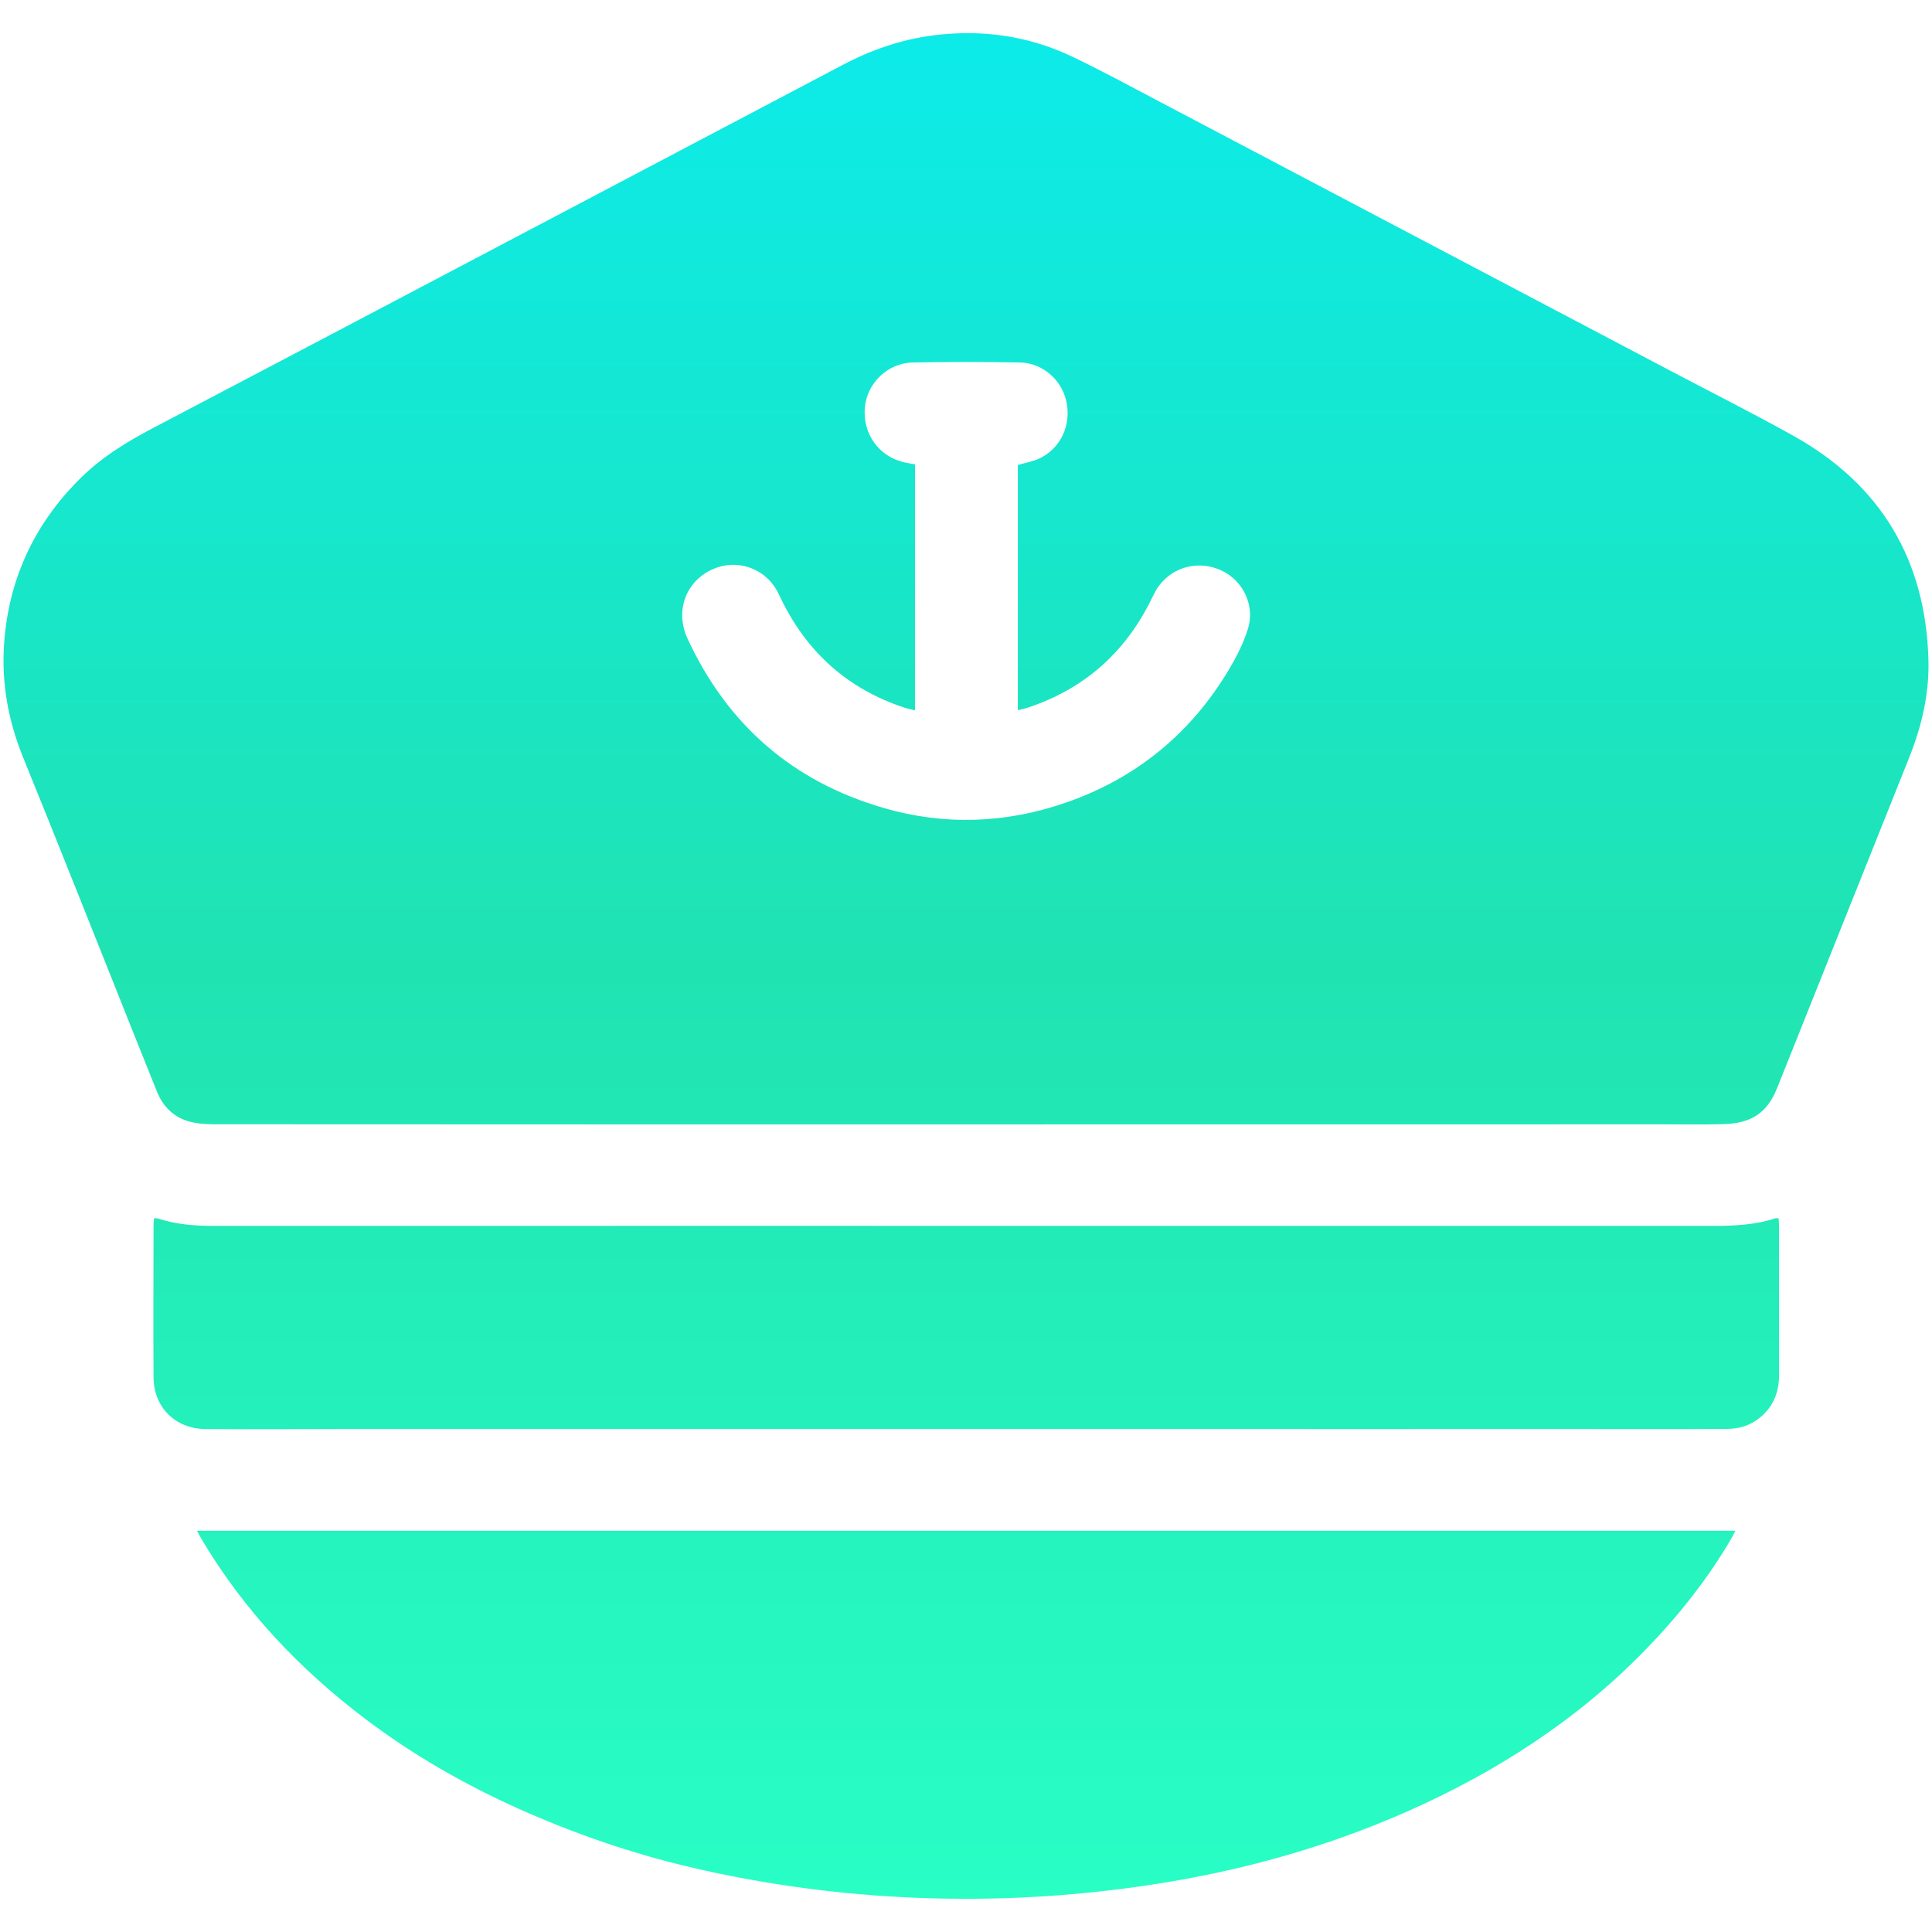
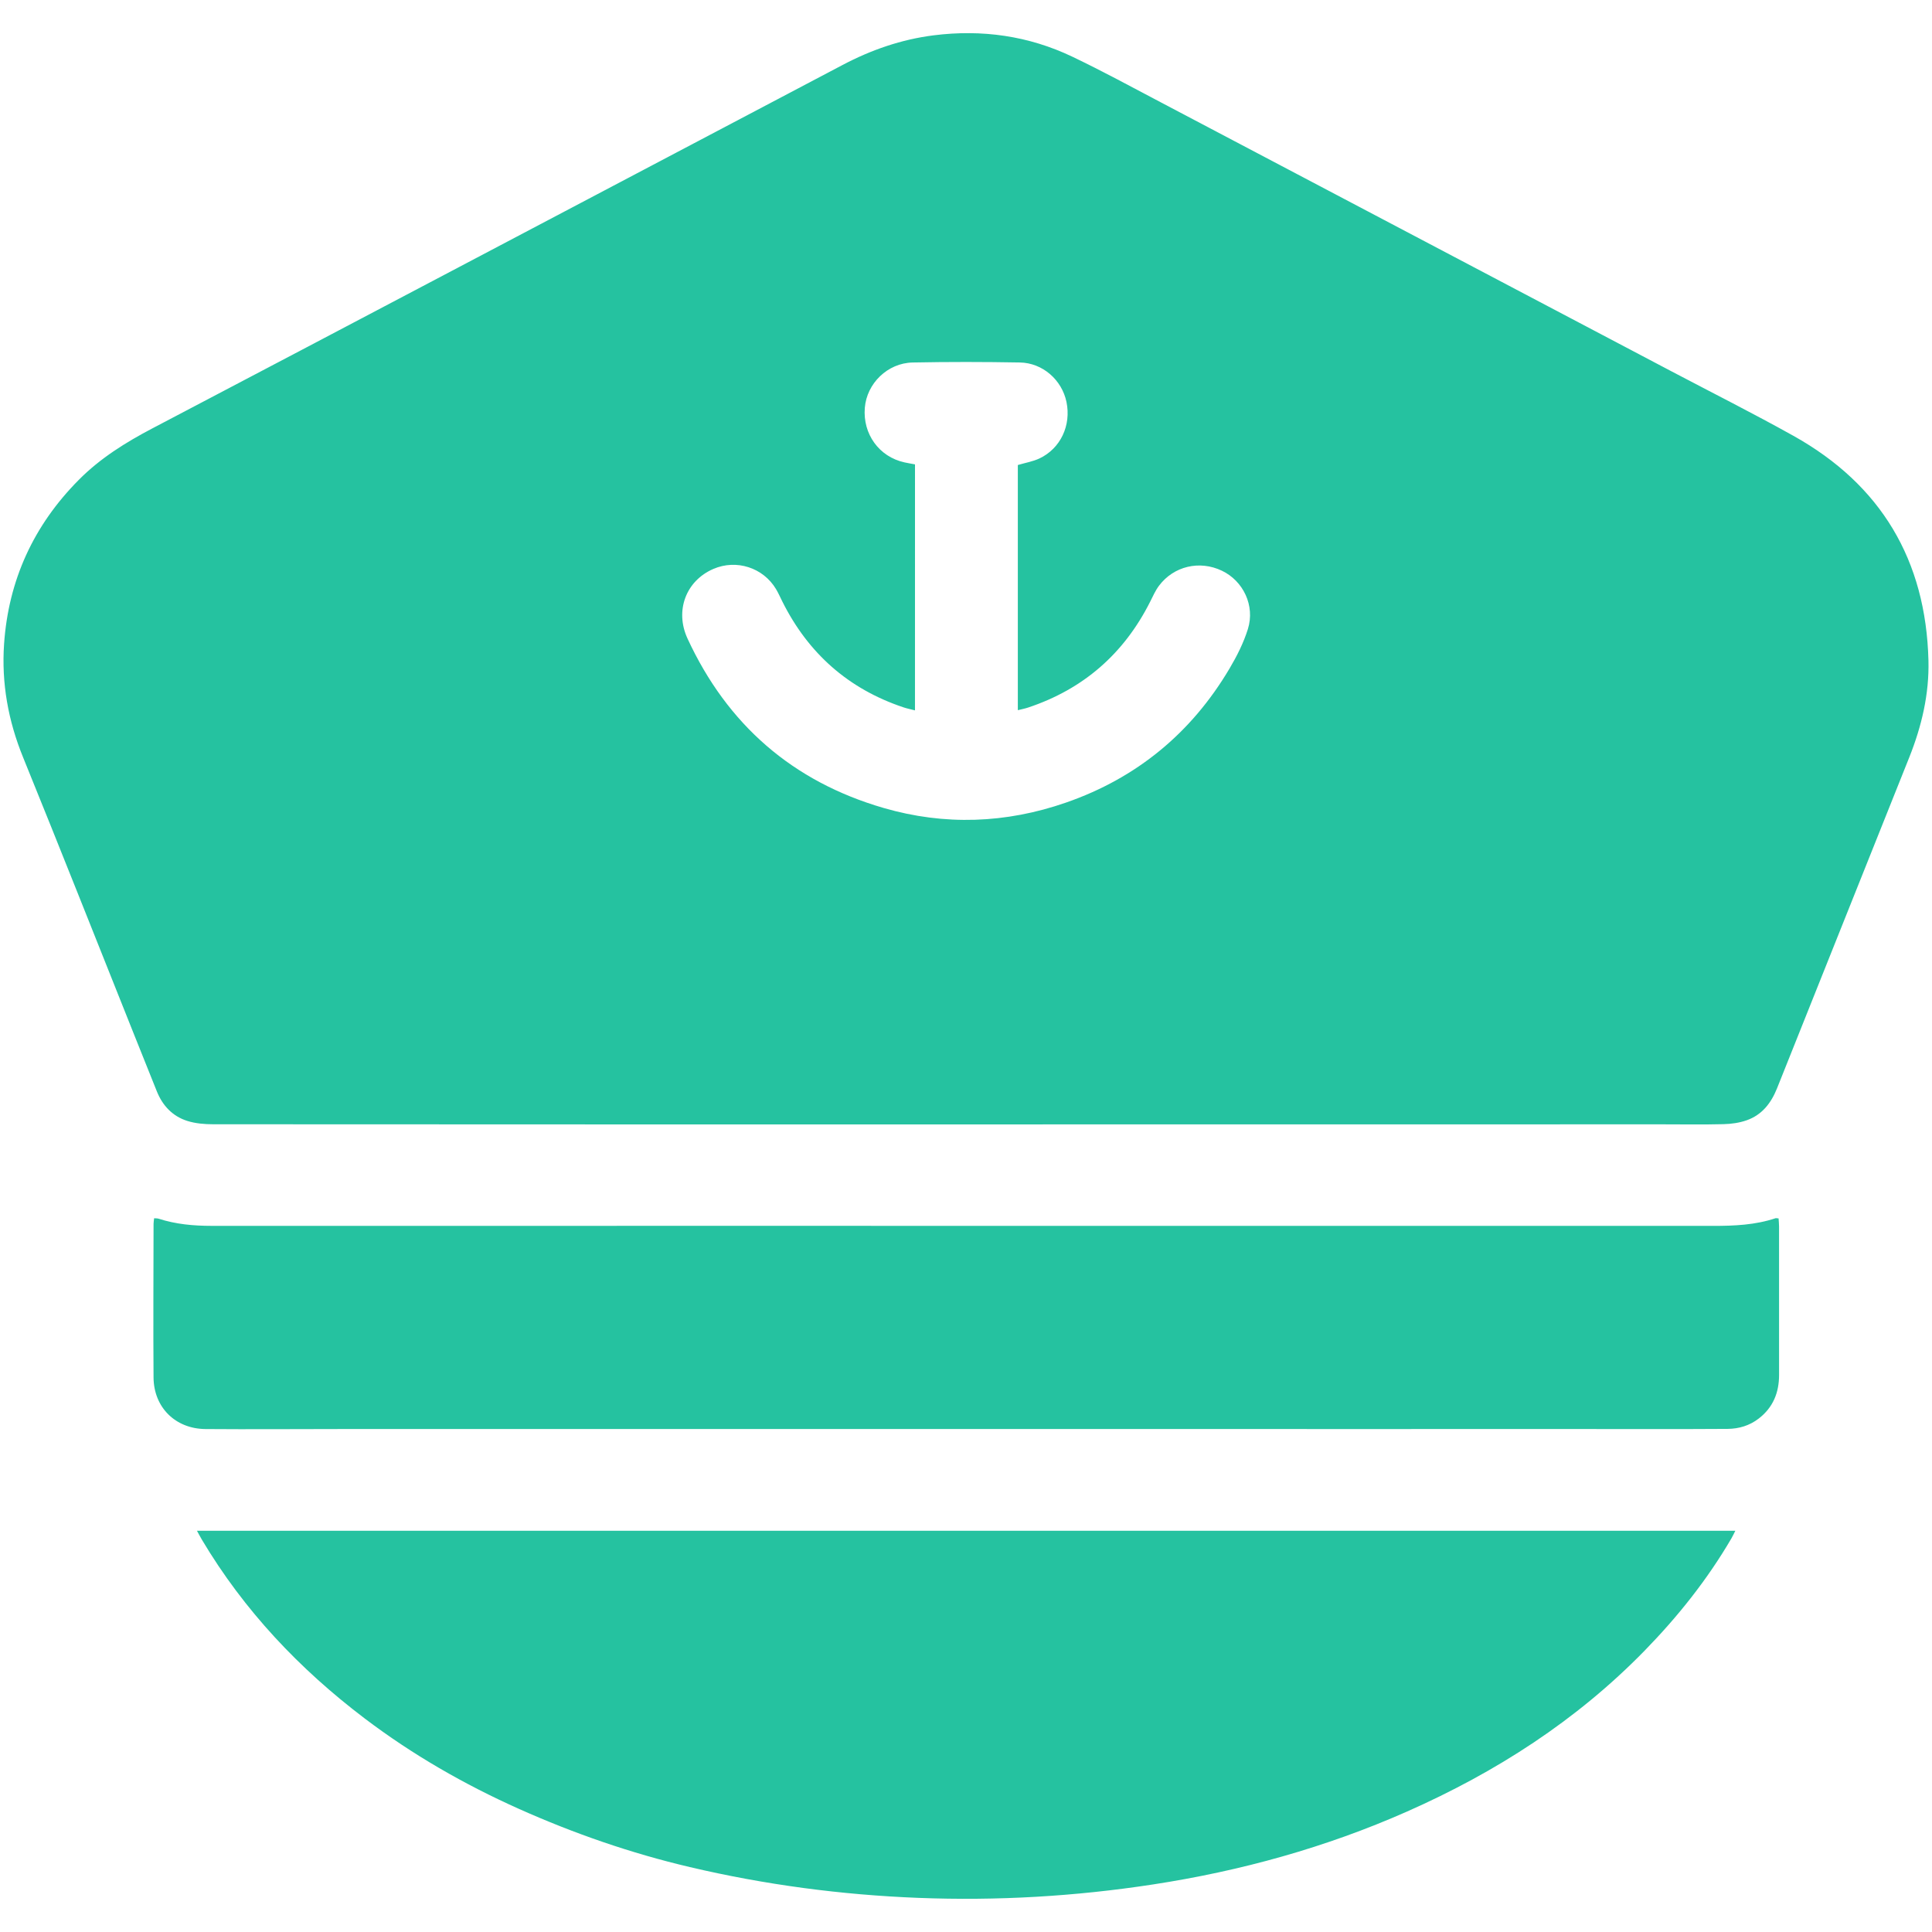
- <svg xmlns="http://www.w3.org/2000/svg" enable-background="new 0 0 1100 1100" viewBox="0 0 1100 1100">
-   <linearGradient id="a" gradientUnits="userSpaceOnUse" x1="550" x2="550" y1="0" y2="1100">
-     <stop offset="0" stop-color="#0cebeb" />
-     <stop offset=".5" stop-color="#20e3b2" />
-     <stop offset="1" stop-color="#29ffc6" />
-   </linearGradient>
-   <clipPath id="b">
-     <path d="m549.85 640.19c-142.82 0-285.64.02-428.46-.08-4.93 0-10.09-.43-14.75-1.9-8.37-2.64-14.06-8.66-17.35-16.85-4.34-10.82-8.68-21.65-13.01-32.48-21.02-52.6-41.83-105.29-63.17-157.76-8.46-20.81-12.32-42.18-10.79-64.46 2.5-36.38 16.82-67.52 42.52-93.43 12.23-12.34 26.73-21.36 42.01-29.38 58.29-30.57 116.51-61.25 174.75-91.92 72.68-38.27 145.36-76.55 218.02-114.88 16.37-8.64 33.59-14.62 51.98-16.94 27.45-3.45 53.95.24 78.94 12.17 17.13 8.18 33.83 17.27 50.64 26.12 96.87 50.99 193.72 102.03 290.57 153.06 23.14 12.19 46.54 23.94 69.37 36.69 49.93 27.88 75.42 70.88 76.86 127.93.48 19.05-3.86 37.41-10.9 55.07-25.06 62.83-50.24 125.61-75.29 188.44-3.38 8.48-8.59 15.18-17.29 18.25-4.15 1.47-8.76 2.1-13.19 2.21-11.49.3-23 .1-34.49.1-132.33.04-264.65.04-396.97.04zm-28.9-235.73c-2.54-.66-4.63-1.08-6.63-1.75-31.3-10.49-54.11-30.7-68.85-60.15-1.19-2.38-2.26-4.84-3.62-7.13-7.32-12.28-22.61-17.17-35.72-11.49-15.61 6.76-22.02 23.8-14.67 39.67 22.66 48.97 59.81 81.37 111.65 96.42 34.8 10.1 69.62 8.8 103.77-3.05 40.26-13.97 71.38-39.59 93.12-76.27 4.22-7.11 8.05-14.7 10.5-22.56 4.15-13.32-2.64-27.4-14.79-33.2-12.71-6.07-27.41-2.66-35.83 8.55-2.07 2.76-3.49 6.04-5.06 9.15-14.91 29.58-38 49.72-69.46 60.2-1.82.61-3.72.96-5.85 1.5 0-47.06 0-93.47 0-139.59 4.39-1.3 8.6-1.99 12.31-3.74 12.04-5.68 18.16-18.85 15.39-32.16-2.62-12.55-13.53-22.24-26.57-22.48-20.32-.36-40.66-.4-60.98.01-14.35.29-26.14 11.92-27.27 25.8-1.22 14.95 8.14 27.87 22.53 31.06 1.93.43 3.88.74 6.04 1.15-.01 46.69-.01 93.07-.01 140.06z" />
-     <path d="m988.03 871.55c-.9 1.76-1.49 3.08-2.22 4.32-13.7 23.45-30.49 44.52-49.41 63.92-38.83 39.81-84.68 69.25-135.34 91.65-46.33 20.48-94.68 33.84-144.67 41.5-44.27 6.79-88.76 9.38-133.54 7.63-43.93-1.72-87.3-7.47-130.07-17.53-33.49-7.87-65.89-19.09-97.32-33.14-31.16-13.94-60.59-30.85-87.79-51.46-37.16-28.15-68.72-61.51-92.68-101.74-.9-1.52-1.71-3.09-2.86-5.16 292.19.01 583.59.01 875.9.01z" />
-     <path d="m1012.65 693.72c.1 1.68.27 3.14.27 4.59.01 28.17.01 56.33.01 84.5 0 10.08-3.4 18.55-11.58 24.85-5.24 4.03-11.22 5.83-17.7 5.89-14.49.13-28.99.09-43.48.09-28.82 0-57.65-.02-86.47-.02-26.15 0-52.31.02-78.46.02-28.82 0-57.65-.02-86.47-.02-26.49 0-52.98 0-79.46 0-28.49 0-56.98 0-85.47 0-26.49 0-52.98 0-79.46 0-28.49 0-56.98 0-85.47 0-26.49 0-52.98 0-79.46 0-28.66 0-57.31 0-85.97.01-25.49.01-50.98.21-76.47.01-17.15-.13-29.46-12.33-29.59-29.39-.21-29.16-.03-58.32.01-87.48 0-.97.2-1.94.33-3.15 1 .09 1.83.02 2.56.26 9.79 3.16 19.86 4.07 30.09 4.07 108.16-.03 216.33-.01 324.49-.01 176.83 0 353.66-.02 530.49.03 12.06 0 23.99-.5 35.55-4.37.29-.09.64.04 1.71.12z" />
-   </clipPath>
-   <path d="m0 0h1100v1100h-1100z" fill="url(#a)" clip-path="url(#b)" />
+ <svg xmlns="http://www.w3.org/2000/svg" viewBox="0 0 1100 1100" fill="#25c2a0">
+   <path d="m549.85 640.19c-142.82 0-285.64.02-428.46-.08-4.93 0-10.09-.43-14.75-1.9-8.37-2.64-14.06-8.66-17.35-16.85-4.34-10.82-8.68-21.65-13.01-32.48-21.02-52.6-41.83-105.29-63.17-157.76-8.46-20.81-12.32-42.18-10.79-64.46 2.5-36.38 16.82-67.52 42.52-93.43 12.23-12.34 26.73-21.36 42.01-29.38 58.29-30.57 116.51-61.25 174.75-91.92 72.68-38.27 145.36-76.55 218.02-114.88 16.37-8.64 33.59-14.62 51.98-16.94 27.45-3.45 53.95.24 78.94 12.17 17.13 8.18 33.83 17.27 50.64 26.12 96.87 50.99 193.72 102.03 290.57 153.06 23.14 12.19 46.54 23.94 69.37 36.69 49.93 27.88 75.42 70.88 76.86 127.93.48 19.05-3.86 37.41-10.9 55.07-25.06 62.83-50.24 125.61-75.29 188.44-3.38 8.48-8.59 15.18-17.29 18.25-4.15 1.47-8.76 2.1-13.19 2.21-11.49.3-23 .1-34.49.1-132.33.04-264.65.04-396.97.04zm-28.9-235.73c-2.54-.66-4.63-1.08-6.63-1.75-31.3-10.49-54.11-30.7-68.85-60.15-1.19-2.38-2.26-4.84-3.62-7.13-7.32-12.28-22.61-17.17-35.72-11.49-15.61 6.76-22.02 23.8-14.67 39.67 22.66 48.97 59.81 81.37 111.65 96.42 34.8 10.1 69.62 8.8 103.77-3.05 40.26-13.97 71.38-39.59 93.12-76.27 4.22-7.11 8.05-14.7 10.5-22.56 4.15-13.32-2.64-27.4-14.79-33.2-12.71-6.07-27.41-2.66-35.83 8.55-2.07 2.76-3.49 6.04-5.06 9.15-14.91 29.58-38 49.72-69.46 60.2-1.82.61-3.72.96-5.85 1.5 0-47.06 0-93.47 0-139.59 4.39-1.3 8.6-1.99 12.31-3.74 12.04-5.68 18.16-18.85 15.39-32.16-2.62-12.55-13.53-22.24-26.57-22.48-20.32-.36-40.66-.4-60.98.01-14.35.29-26.14 11.92-27.27 25.8-1.22 14.95 8.14 27.87 22.53 31.06 1.93.43 3.88.74 6.04 1.15-.01 46.69-.01 93.07-.01 140.06z" />
+   <path d="m988.03 871.55c-.9 1.76-1.49 3.08-2.22 4.32-13.7 23.45-30.49 44.52-49.41 63.92-38.83 39.81-84.68 69.25-135.34 91.65-46.33 20.48-94.68 33.84-144.67 41.5-44.27 6.79-88.76 9.38-133.54 7.63-43.93-1.72-87.3-7.47-130.07-17.53-33.49-7.87-65.89-19.09-97.32-33.14-31.16-13.94-60.59-30.85-87.79-51.46-37.16-28.15-68.72-61.51-92.68-101.74-.9-1.52-1.71-3.09-2.86-5.16 292.19.01 583.59.01 875.9.01z" />
+   <path d="m1012.65 693.72c.1 1.68.27 3.14.27 4.59.01 28.17.01 56.33.01 84.5 0 10.08-3.4 18.55-11.58 24.85-5.24 4.03-11.22 5.83-17.7 5.89-14.49.13-28.99.09-43.48.09-28.82 0-57.65-.02-86.47-.02-26.15 0-52.31.02-78.46.02-28.82 0-57.65-.02-86.47-.02-26.49 0-52.98 0-79.46 0-28.49 0-56.98 0-85.47 0-26.49 0-52.98 0-79.46 0-28.49 0-56.98 0-85.47 0-26.49 0-52.98 0-79.46 0-28.66 0-57.31 0-85.97.01-25.49.01-50.98.21-76.47.01-17.15-.13-29.46-12.33-29.59-29.39-.21-29.16-.03-58.32.01-87.48 0-.97.2-1.94.33-3.15 1 .09 1.83.02 2.56.26 9.79 3.16 19.86 4.07 30.09 4.07 108.16-.03 216.33-.01 324.49-.01 176.83 0 353.66-.02 530.49.03 12.06 0 23.99-.5 35.55-4.37.29-.09.64.04 1.71.12z" />
</svg>
